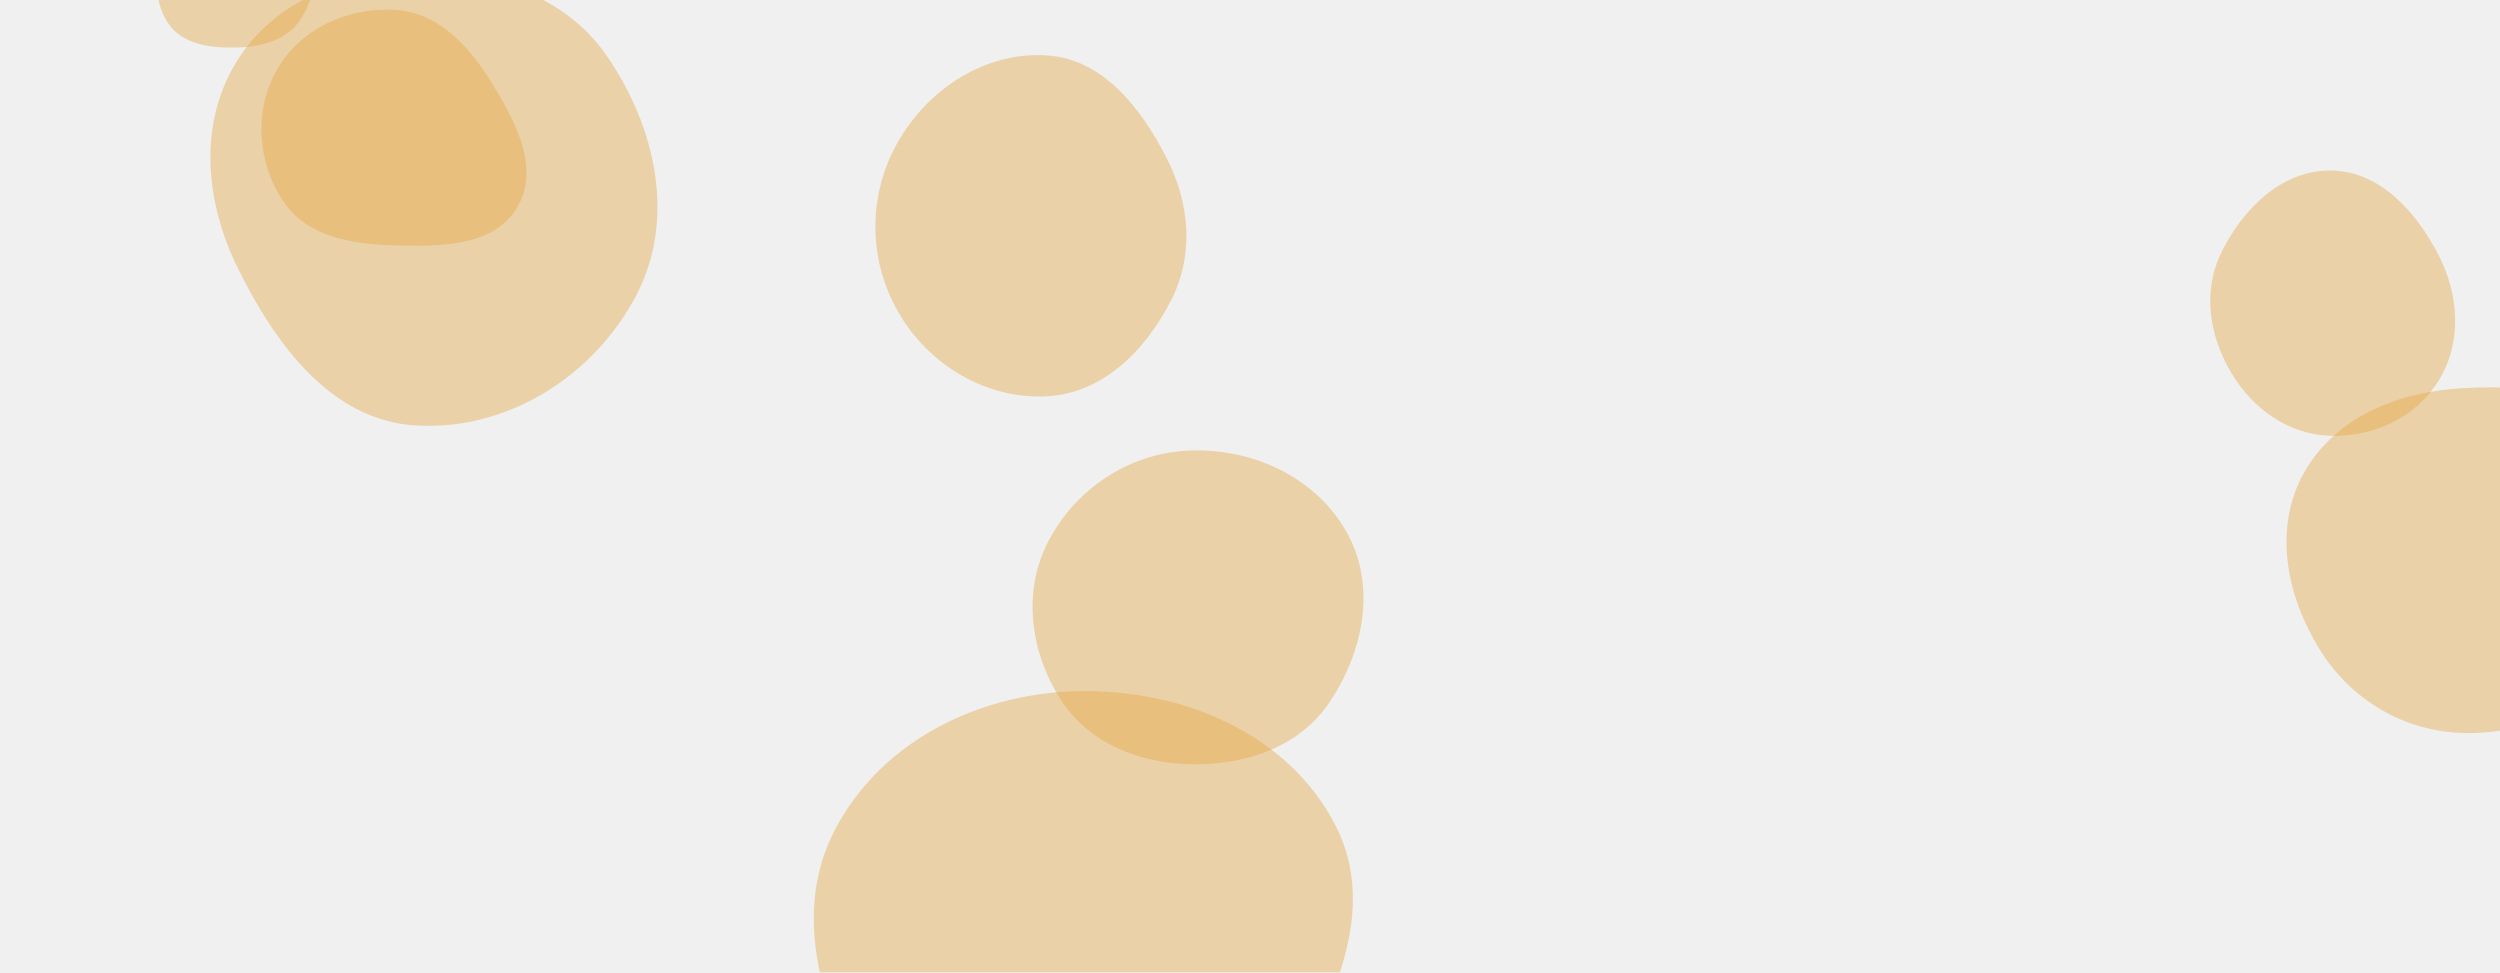
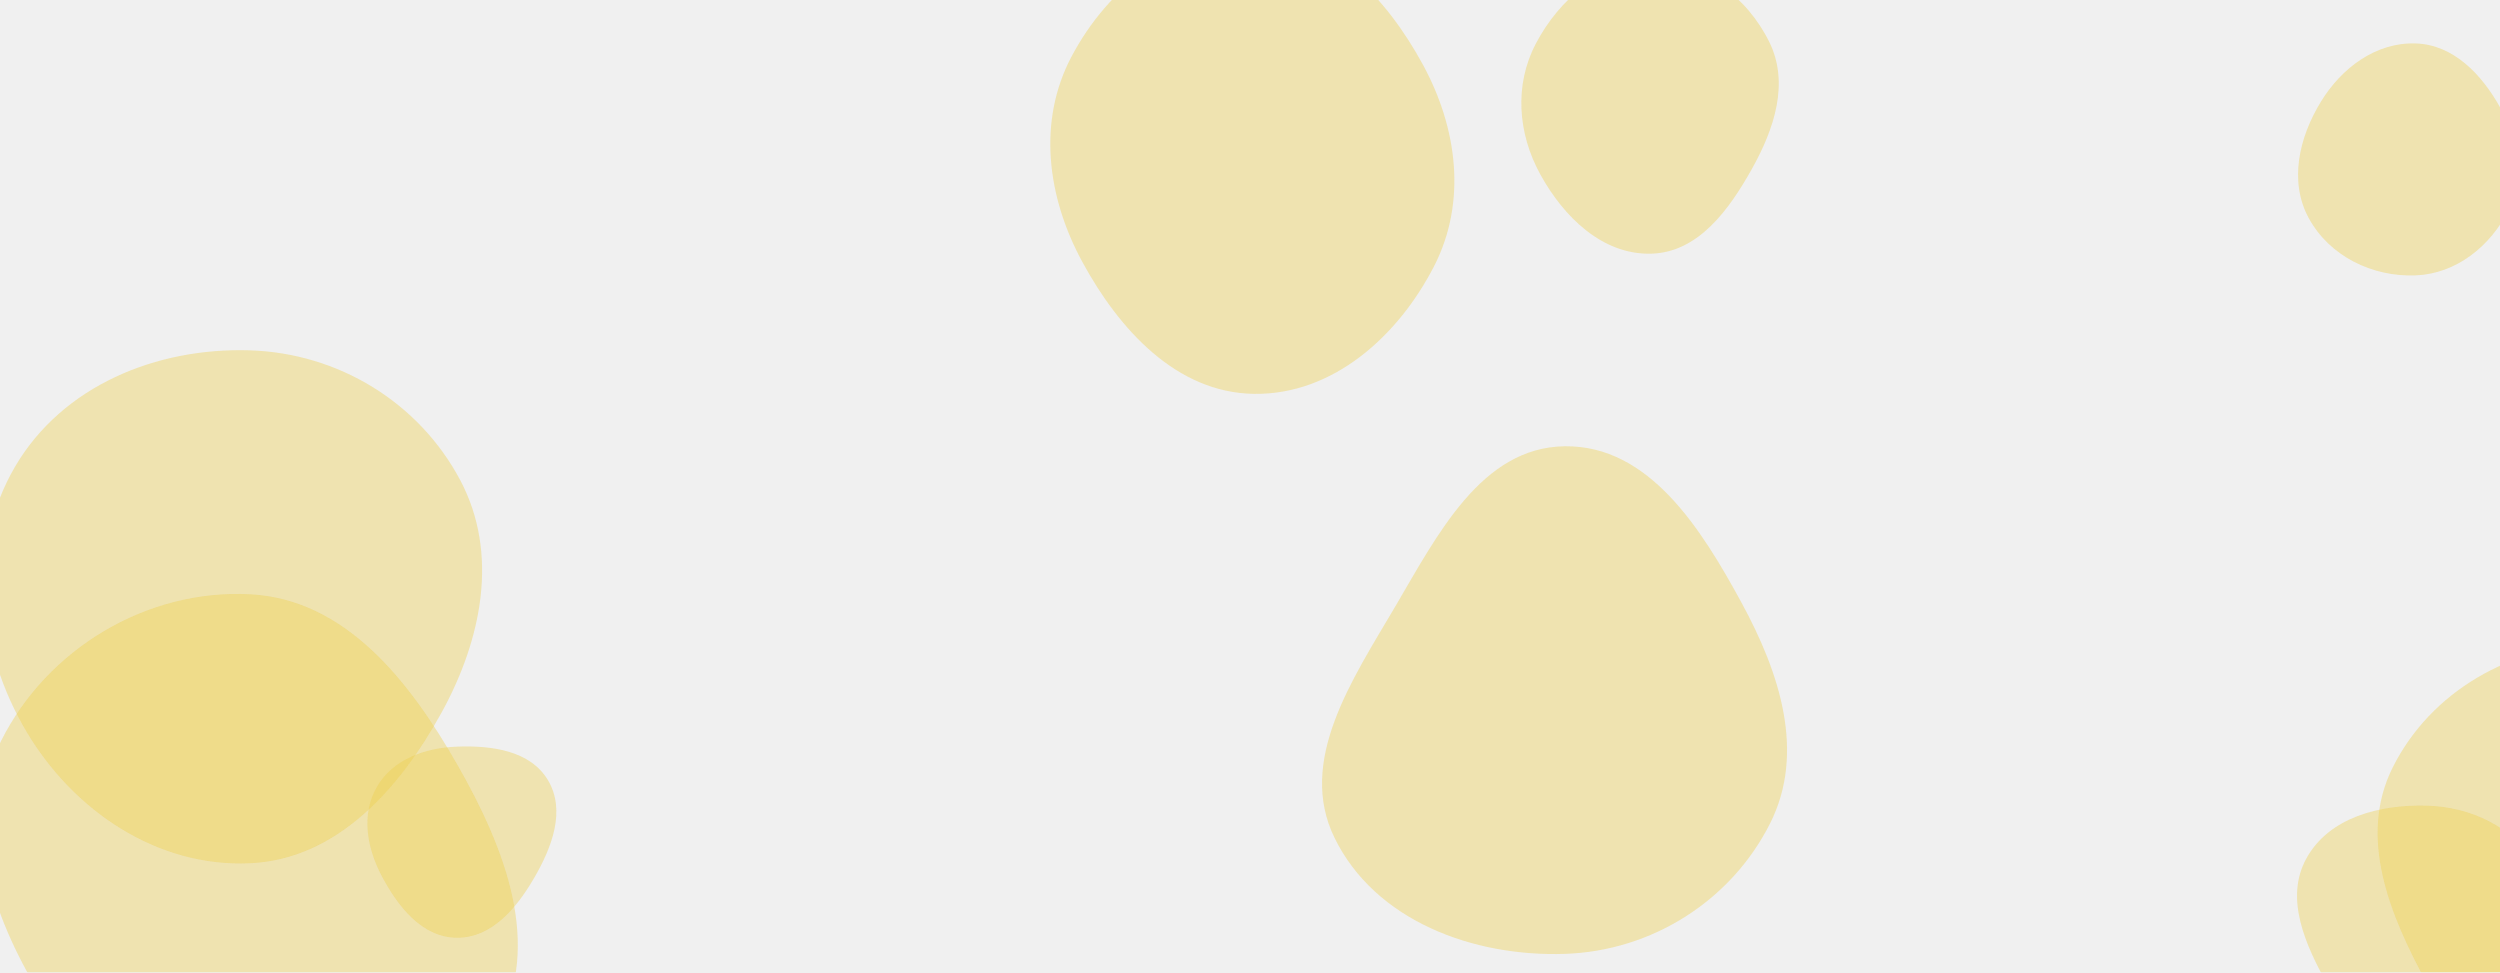
<svg xmlns="http://www.w3.org/2000/svg" version="1.1" width="1440" height="560" preserveAspectRatio="none" viewBox="0 0 1440 560">
-   <g mask="url(&quot;#SvgjsMask1022&quot;)" fill="none">
-     <path d="M1342.352,251.022C1367.714,251.734,1392.423,240.016,1405.307,218.159C1418.38,195.981,1416.157,168.904,1404.193,146.109C1391.206,121.365,1370.297,98.35,1342.352,98.214C1314.24,98.077,1291.826,120.255,1279.457,145.5C1268.527,167.807,1272.515,193.452,1285.233,214.79C1297.606,235.548,1318.196,250.344,1342.352,251.022" fill="rgba(227, 163, 60, 0.4)" class="triangle-float2" />
-     <path d="M227.595,141.339C253.954,142.003,284.742,142.019,298.009,119.233C311.32,96.372,296.585,69.279,282.642,46.798C269.706,25.941,252.095,7.156,227.595,5.702C200.619,4.101,173.595,16.2,159.934,39.516C146.139,63.061,147.965,93.105,163.068,115.834C176.787,136.48,202.814,140.715,227.595,141.339" fill="rgba(227, 163, 60, 0.4)" class="triangle-float1" />
-     <path d="M624.192,730.379C679.731,729.368,712.512,674.934,740.055,626.695C767.268,579.034,794.287,524.876,769.478,475.921C742.858,423.393,683.079,397.79,624.192,398.068C565.811,398.343,508.588,425.689,481.261,477.281C455.34,526.218,473.554,582.831,500.785,631.051C528.615,680.332,567.605,731.409,624.192,730.379" fill="rgba(227, 163, 60, 0.4)" class="triangle-float1" />
-     <path d="M602.782,228.275C635.247,226.704,660.098,201.625,674.741,172.607C687.869,146.593,685.276,117.037,672.009,91.093C657.192,62.119,635.265,33.866,602.782,31.89C567.489,29.743,534.847,51.012,517.247,81.678C499.724,112.209,499.917,149.803,517.657,180.208C535.258,210.375,567.897,229.963,602.782,228.275" fill="rgba(227, 163, 60, 0.4)" class="triangle-float1" />
-     <path d="M1418.881,422.214C1454.842,423.111,1488.947,407.665,1509.366,378.05C1533.236,343.43,1550.565,298.336,1529.313,262.051C1508.197,225.999,1460.604,221.366,1418.881,223.561C1381.673,225.519,1344.919,240.091,1326.896,272.701C1309.369,304.415,1316.903,342.861,1335.89,373.723C1353.884,402.971,1384.552,421.358,1418.881,422.214" fill="rgba(227, 163, 60, 0.4)" class="triangle-float2" />
-     <path d="M686.974,440.214C717.869,440.536,748.516,430.189,765.761,404.552C785.218,375.627,792.853,338.174,776.218,307.539C758.936,275.711,723.183,258.677,686.974,259.454C652.078,260.203,620.461,280.386,604.125,311.231C588.748,340.265,593.227,375.293,610.983,402.937C627.325,428.38,656.737,439.899,686.974,440.214" fill="rgba(227, 163, 60, 0.4)" class="triangle-float3" />
-     <path d="M239.092,245.044C291.907,248.458,342.275,216.718,366.671,169.751C389.483,125.834,377.651,73.062,349.604,32.289C325.208,-3.177,282.131,-16.546,239.092,-15.718C197.736,-14.922,156.915,0.89,135.709,36.405C114.001,72.76,118.407,116.975,137.207,154.916C158.784,198.461,190.595,241.909,239.092,245.044" fill="rgba(227, 163, 60, 0.4)" class="triangle-float3" />
-     <path d="M136.793,27.365C151.128,26.97,165.591,22.881,173.369,10.834C181.807,-2.236,184.127,-19.681,175.545,-32.657C167.561,-44.73,151.267,-44.477,136.793,-44.472C122.332,-44.467,106.385,-44.473,98.086,-32.631C88.735,-19.287,87.718,-0.742,96.551,12.95C104.83,25.782,121.528,27.785,136.793,27.365" fill="rgba(227, 163, 60, 0.4)" class="triangle-float3" />
+   <g mask="url(&quot;#SvgjsMask1027&quot;)" fill="none">
+     <path d="M951.143,146.115C978.276,145.363,995.963,120.805,1009.199,97.108C1022,74.19,1030.731,47.881,1019.174,24.311C1006.292,-1.963,980.404,-21.489,951.143,-21.3C922.15,-21.113,898.089,-0.495,884.616,25.179C872.107,49.017,874.256,76.9,887.232,100.488C900.754,125.069,923.099,146.892,951.143,146.115" fill="rgba(239, 209, 82, 0.4)" class="triangle-float1" />
+     <path d="M1495.599,657.522C1545.984,659.971,1586.246,620.403,1611.331,576.638C1636.254,533.155,1646.699,480.452,1622.128,436.769C1597.142,392.348,1546.553,369.782,1495.599,370.883C1446.564,371.942,1400.145,398.177,1378.199,442.039C1358.093,482.222,1376.344,526.804,1397.841,566.26C1420.7,608.216,1447.876,655.202,1495.599,657.522" fill="rgba(239, 209, 82, 0.4)" class="triangle-float3" />
+     <path d="M722.377,226.861C767.786,227.455,805.315,193.709,826.044,153.303C844.99,116.373,839.457,73.766,819.625,37.304C798.703,-1.163,766.155,-36.3,722.377,-37.297C677.236,-38.325,638.197,-7.25,617.142,32.693C597.464,70.023,603.199,113.549,623.307,150.649C644.585,189.91,677.725,226.276,722.377,226.861" fill="rgba(239, 209, 82, 0.4)" class="triangle-float2" />
+     <path d="M1391.455,158.618C1414.78,157.67,1434.408,141.904,1444.925,121.063C1454.453,102.183,1450.468,80.537,1440.181,62.06C1429.544,42.954,1413.31,25.744,1391.455,25.02C1368.543,24.261,1348.755,39.076,1336.798,58.636C1324.229,79.199,1318.329,104.591,1329.889,125.737C1341.85,147.617,1366.54,159.63,1391.455,158.618" fill="rgba(239, 209, 82, 0.4)" class="triangle-float2" />
+     <path d="M263.067,540.144C283.213,540.349,297.572,523.088,307.69,505.666C317.868,488.142,326.007,466.964,315.706,449.512C305.515,432.247,283.1,429.294,263.067,430.069C244.657,430.782,226.247,437.371,217.043,453.331C207.846,469.279,211.363,488.51,219.986,504.776C229.314,522.37,243.154,539.942,263.067,540.144" fill="rgba(239, 209, 82, 0.4)" class="triangle-float1" />
+     <path d="M144.078,655.74C199.739,658.738,259.305,640.453,286.363,591.719C312.866,543.984,290.574,488.037,263.519,440.612C236.133,392.607,199.268,345.215,144.078,342.305C84.69,339.174,27.28,373.588,0.63,426.752C-23.878,475.642,-2.954,531.352,26.079,577.698C52.911,620.531,93.608,653.021,144.078,655.74" fill="rgba(239, 209, 82, 0.4)" class="triangle-float3" />
+     <path d="M143.89,497.237C194.023,495.013,230.162,454.43,254.338,410.456C277.439,368.439,287.58,319.06,265.149,276.681C241.329,231.679,194.782,203.383,143.89,201.792C90.047,200.109,36.039,222.22,8.751,268.666C-18.855,315.652,-12.677,374.161,15.058,421.071C42.271,467.098,90.473,499.607,143.89,497.237" fill="rgba(239, 209, 82, 0.4)" class="triangle-float1" />
+     <path d="M1397.791,618.805C1427.757,620.858,1456.336,602.791,1470.251,576.173C1483.308,551.196,1476.335,521.495,1461.036,497.824C1447.132,476.312,1423.396,464.731,1397.791,464.06C1370.793,463.352,1341.6,470.717,1328.531,494.351C1315.745,517.473,1327.857,544.209,1340.705,567.297C1354.063,591.3,1370.385,616.927,1397.791,618.805" fill="rgba(239, 209, 82, 0.4)" class="triangle-float3" />
+     <path d="M901.375,549.431C951.399,547.766,997.083,518.955,1019.589,474.249C1040.165,433.378,1025.045,387.417,1003.17,347.226C979.944,304.552,949.957,256.49,901.375,257.05C853.288,257.604,827.944,308.075,803.561,349.525C778.641,391.887,747.092,438.454,768.693,482.601C792.02,530.276,848.328,551.197,901.375,549.431" fill="rgba(239, 209, 82, 0.4)" class="triangle-float2" />
  </g>
  <defs>
-     <mask id="SvgjsMask1022">
+     <mask id="SvgjsMask1027">
      <rect width="1440" height="560" fill="#ffffff" />
    </mask>
    <style>
                @keyframes float1 {
                    0%{transform: translate(0, 0)}
                    50%{transform: translate(-10px, 0)}
                    100%{transform: translate(0, 0)}
                }

                .triangle-float1 {
                    animation: float1 5s infinite;
                }

                @keyframes float2 {
                    0%{transform: translate(0, 0)}
                    50%{transform: translate(-5px, -5px)}
                    100%{transform: translate(0, 0)}
                }

                .triangle-float2 {
                    animation: float2 4s infinite;
                }

                @keyframes float3 {
                    0%{transform: translate(0, 0)}
                    50%{transform: translate(0, -10px)}
                    100%{transform: translate(0, 0)}
                }

                .triangle-float3 {
                    animation: float3 6s infinite;
                }
            </style>
  </defs>
</svg>
